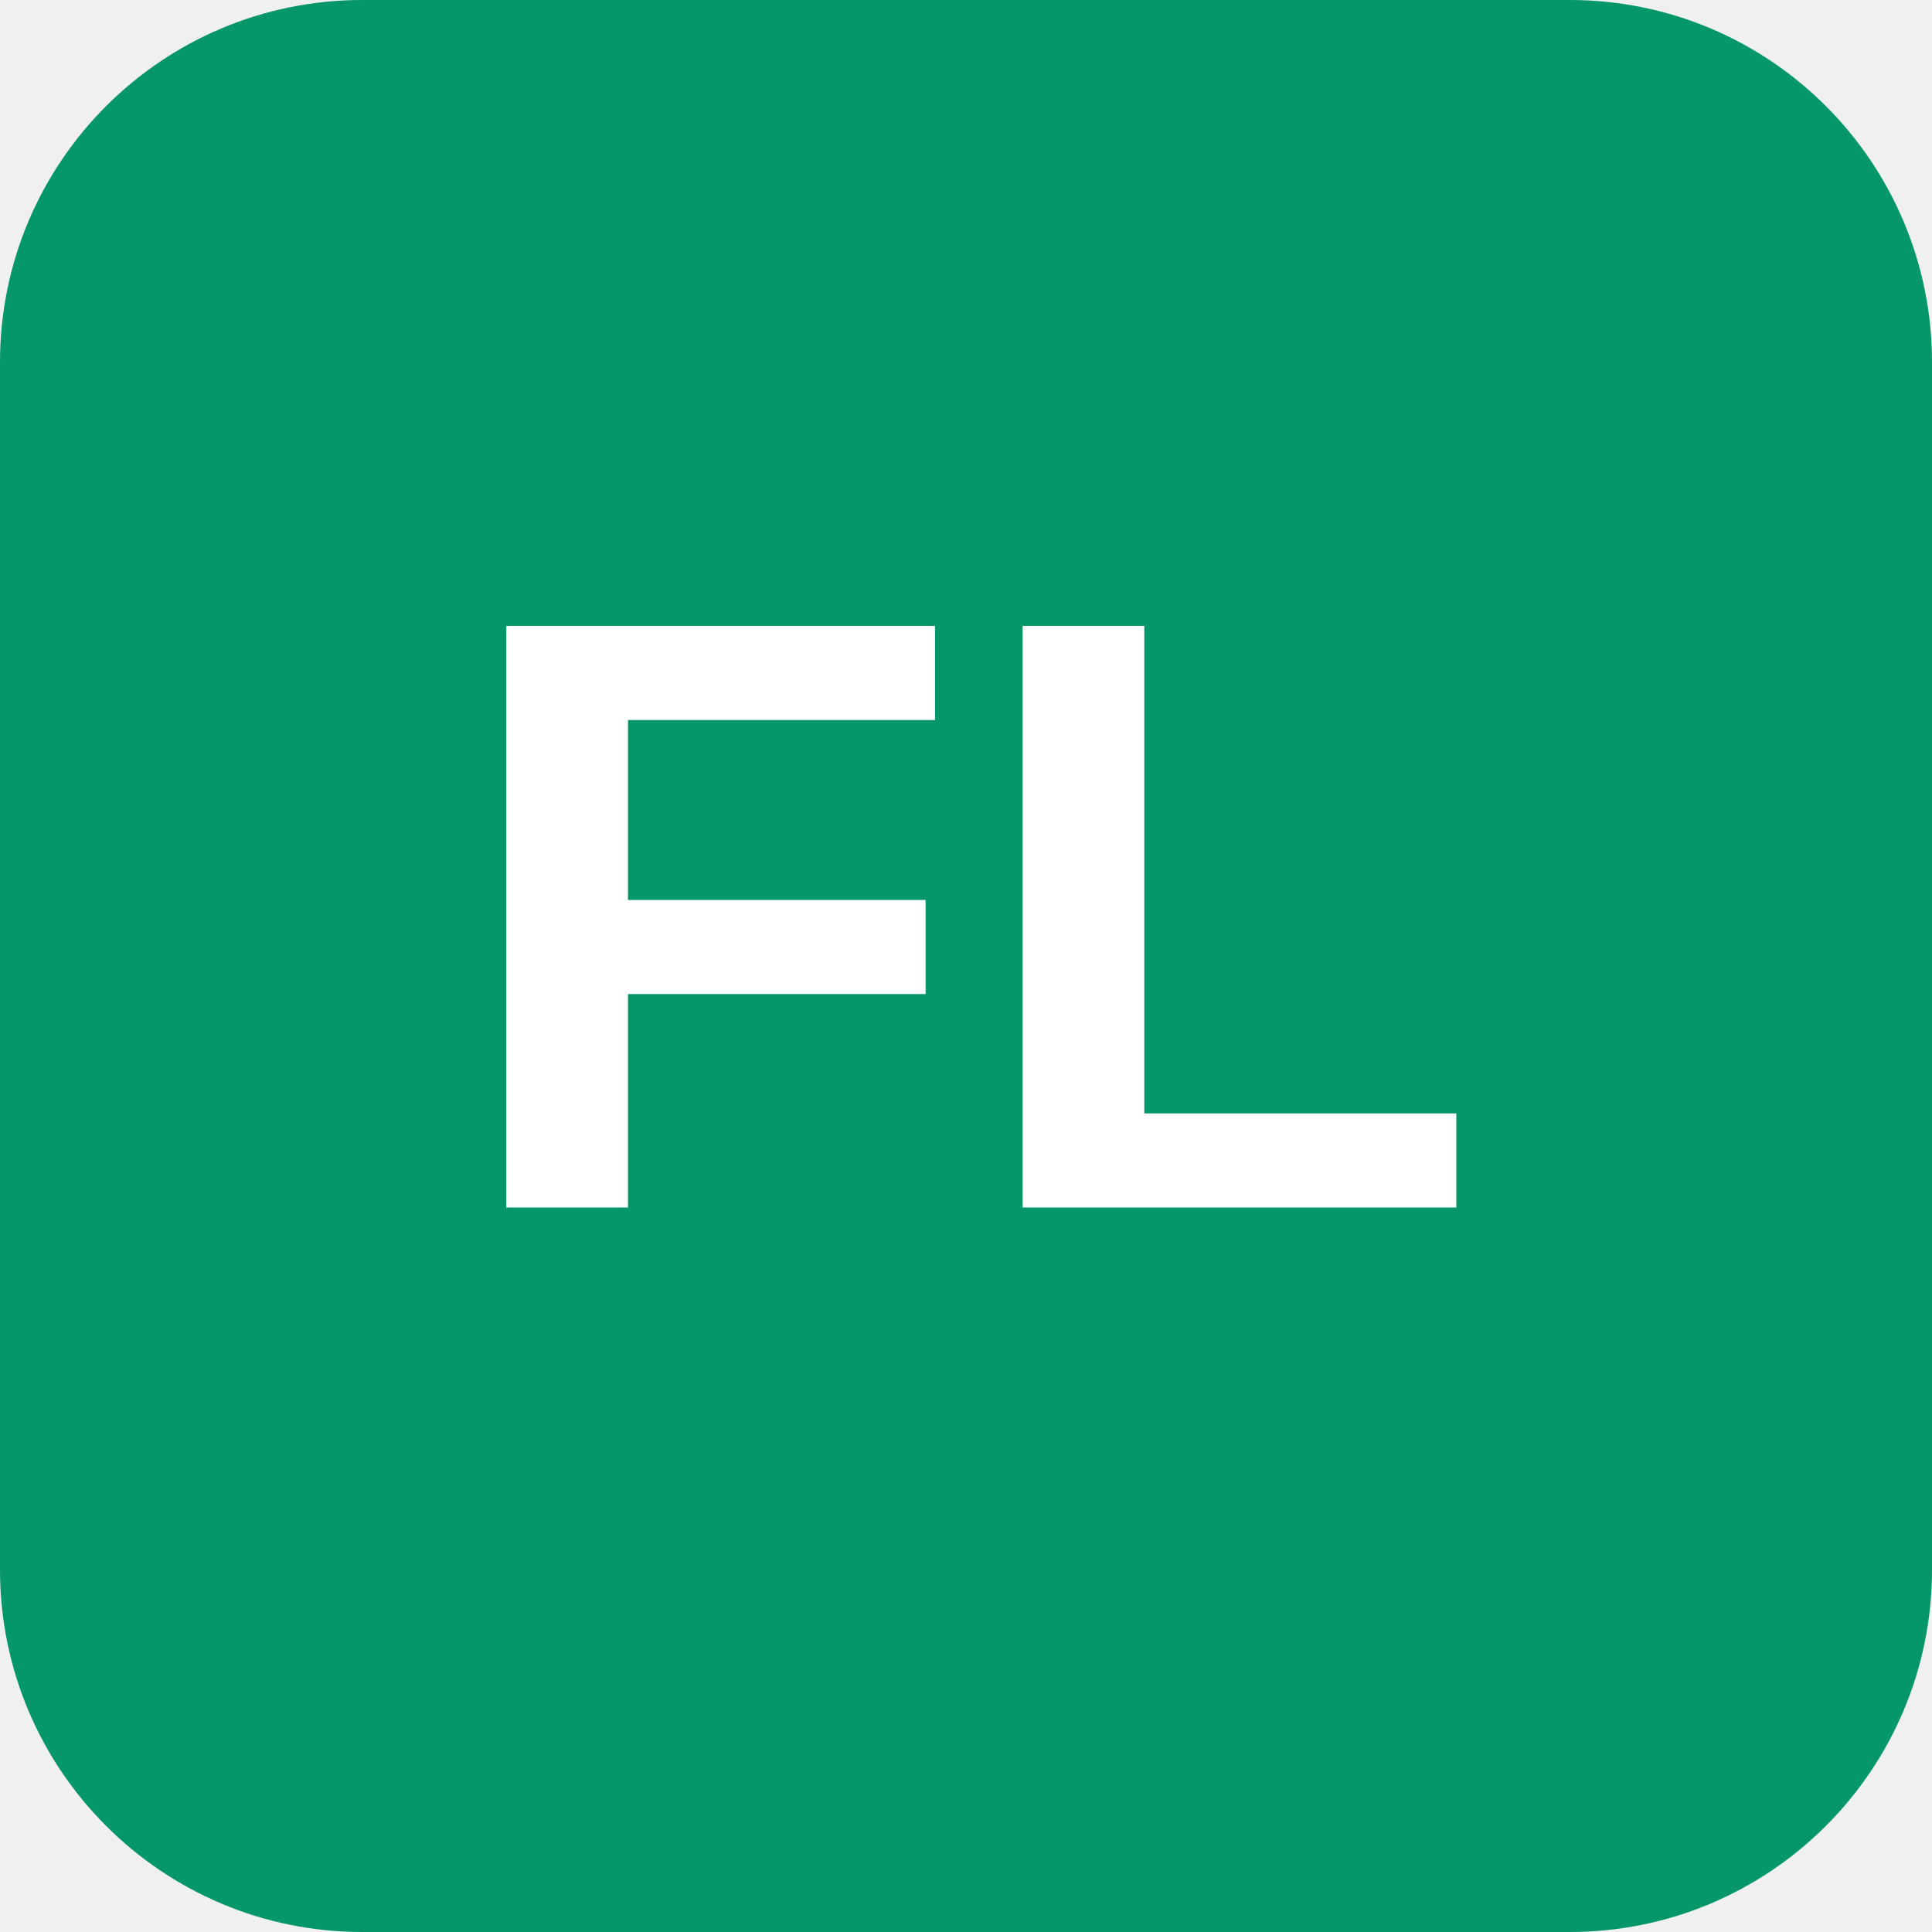
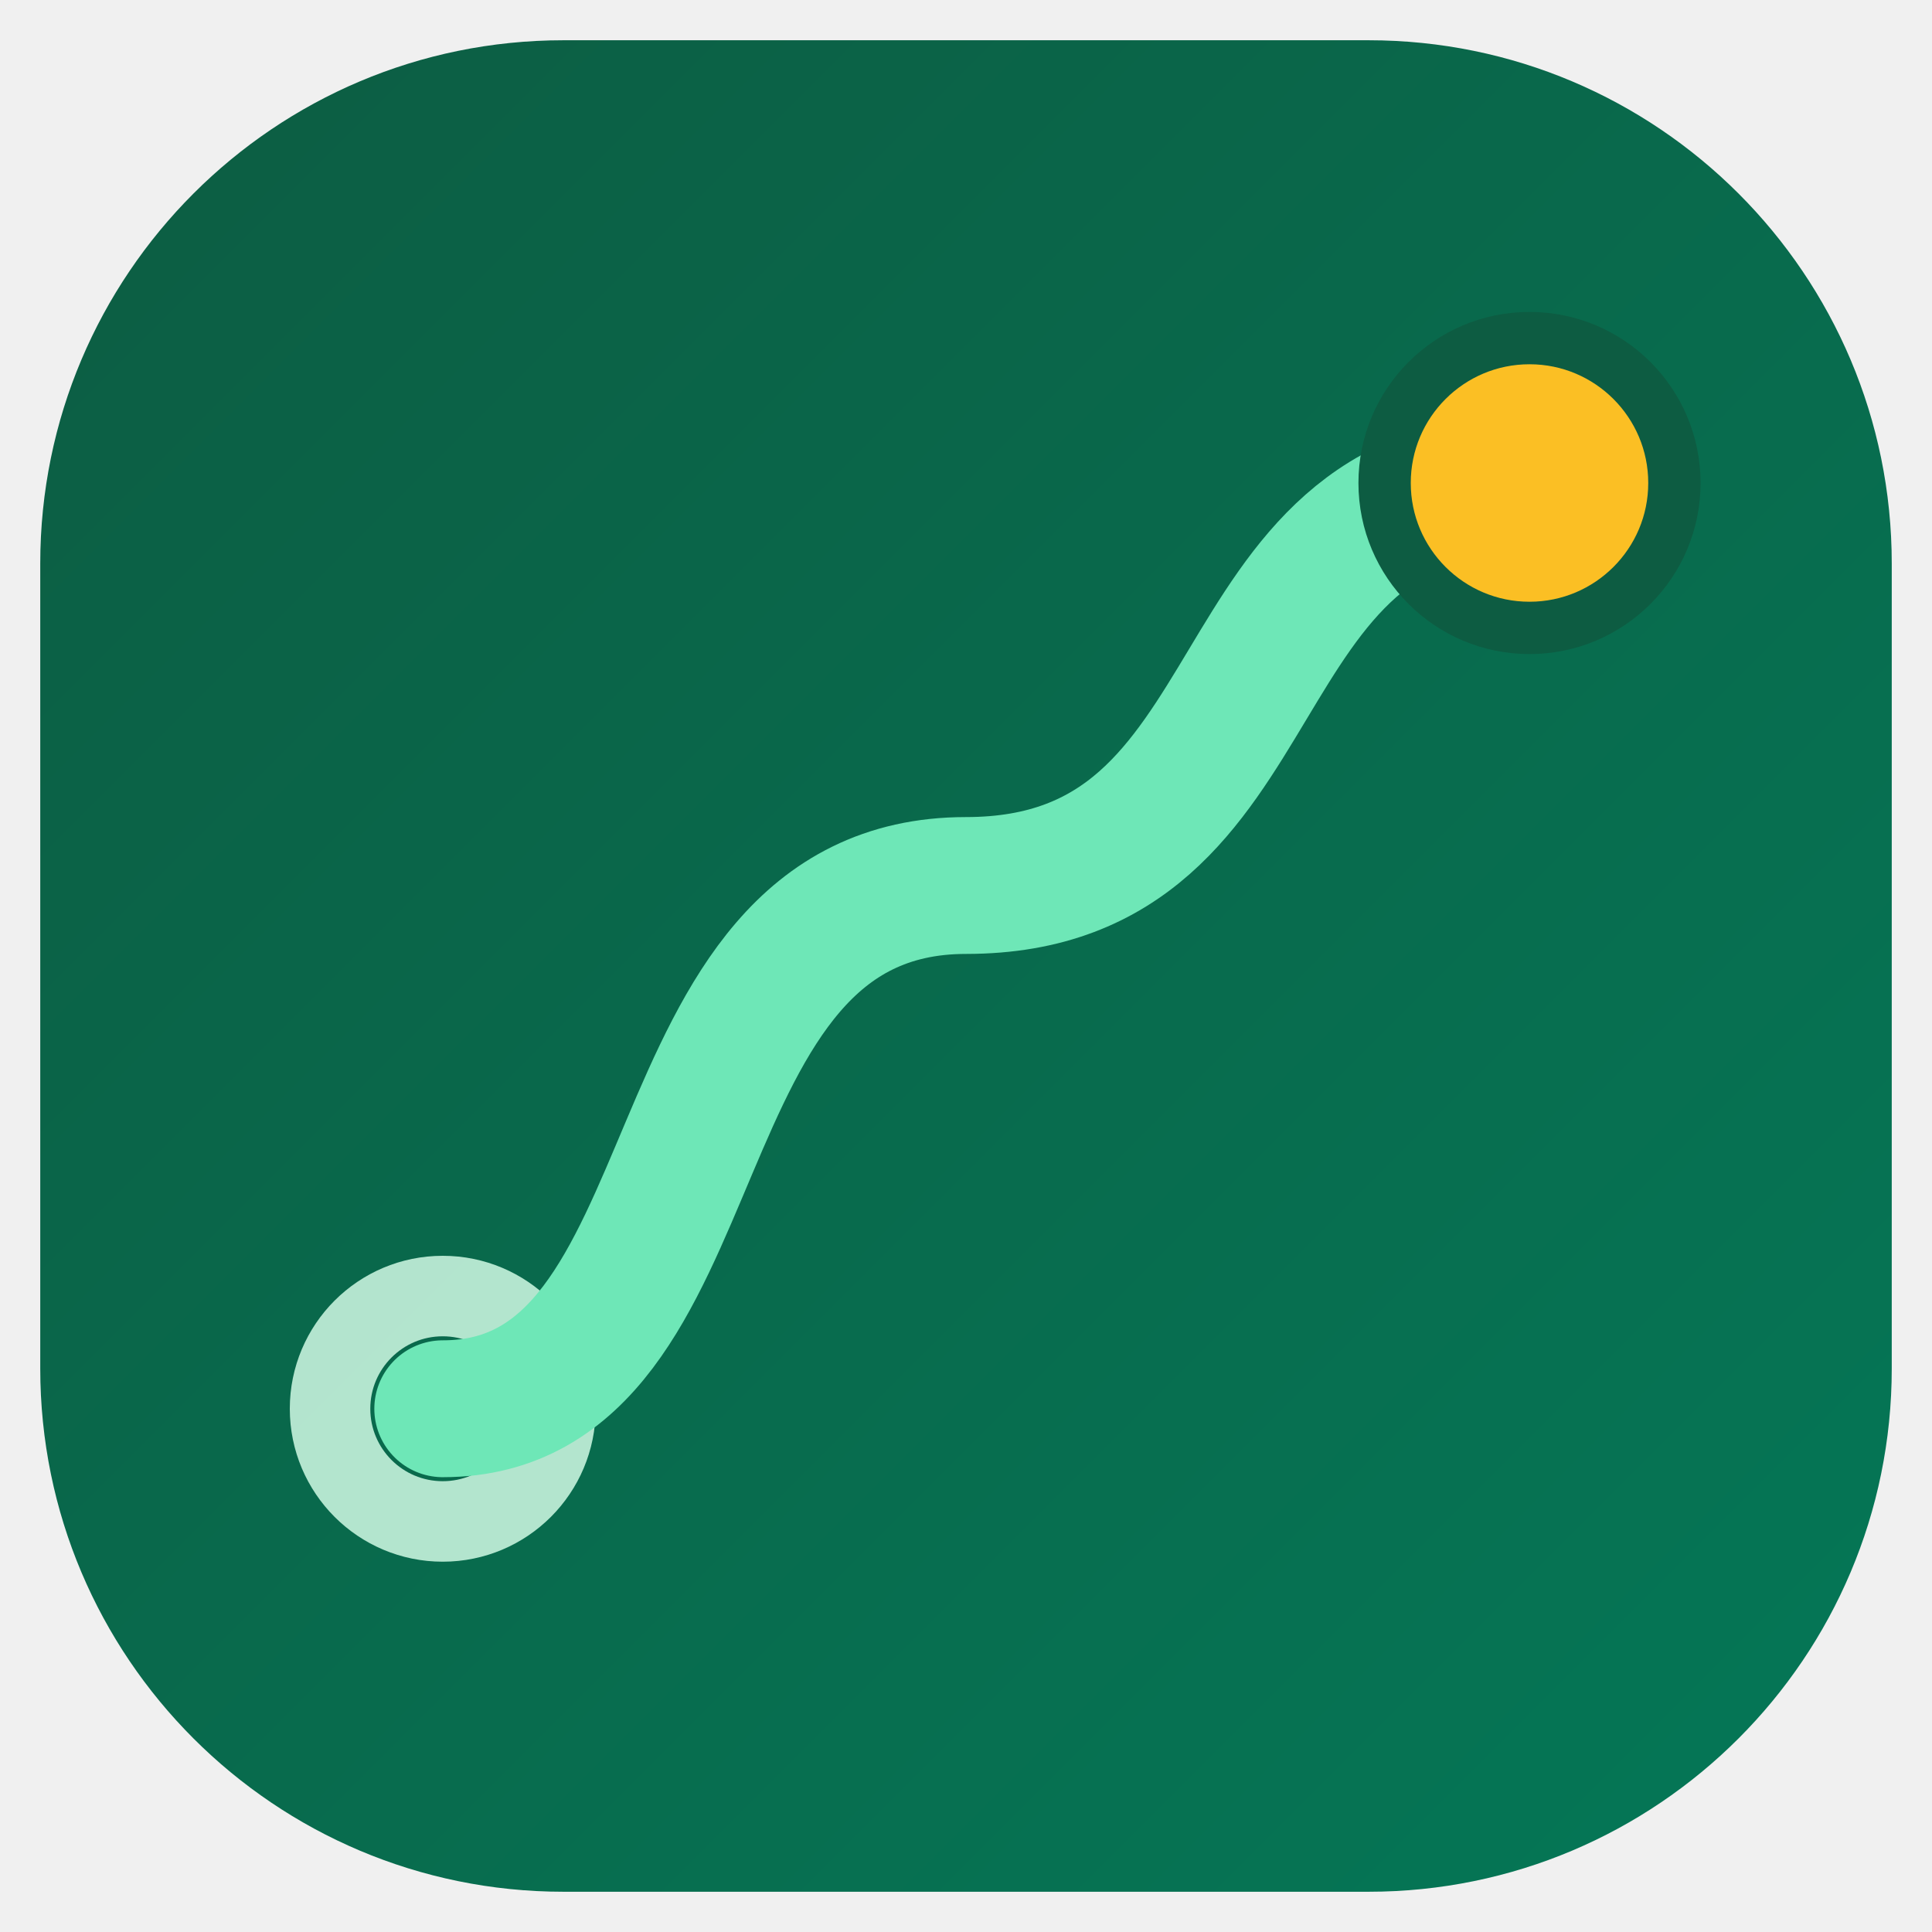
- <svg xmlns="http://www.w3.org/2000/svg" viewBox="0 0 128 128">
-   <rect width="128" height="128" rx="24" fill="#059669" />
-   <text x="64" y="80" font-family="Arial, sans-serif" font-size="56" font-weight="700" fill="white" text-anchor="middle">FL</text>
+ <svg xmlns="http://www.w3.org/2000/svg" viewBox="0 0 48 48">
+   <defs>
+     <linearGradient id="bg" x1="0" y1="0" x2="48" y2="48" gradientUnits="userSpaceOnUse">
+       <stop offset="0" stop-color="#0d5c42" />
+       <stop offset="1" stop-color="#047857" />
+     </linearGradient>
+   </defs>
+   <rect x="1" y="1" width="46" height="46" rx="13" fill="url(#bg)" />
+   <circle cx="11" cy="35" r="2.8" fill="none" stroke="#d1fae5" stroke-width="2" opacity="0.85" />
+   <path d="M11 35 C 18 35, 16 22, 24 22 C 32 22, 30 12, 38 12" fill="none" stroke="#6ee7b7" stroke-width="3.4" stroke-linecap="round" />
+   <circle cx="38" cy="12" r="3.6" fill="#fbbf24" stroke="#0d5c42" stroke-width="1.3" />
</svg>
